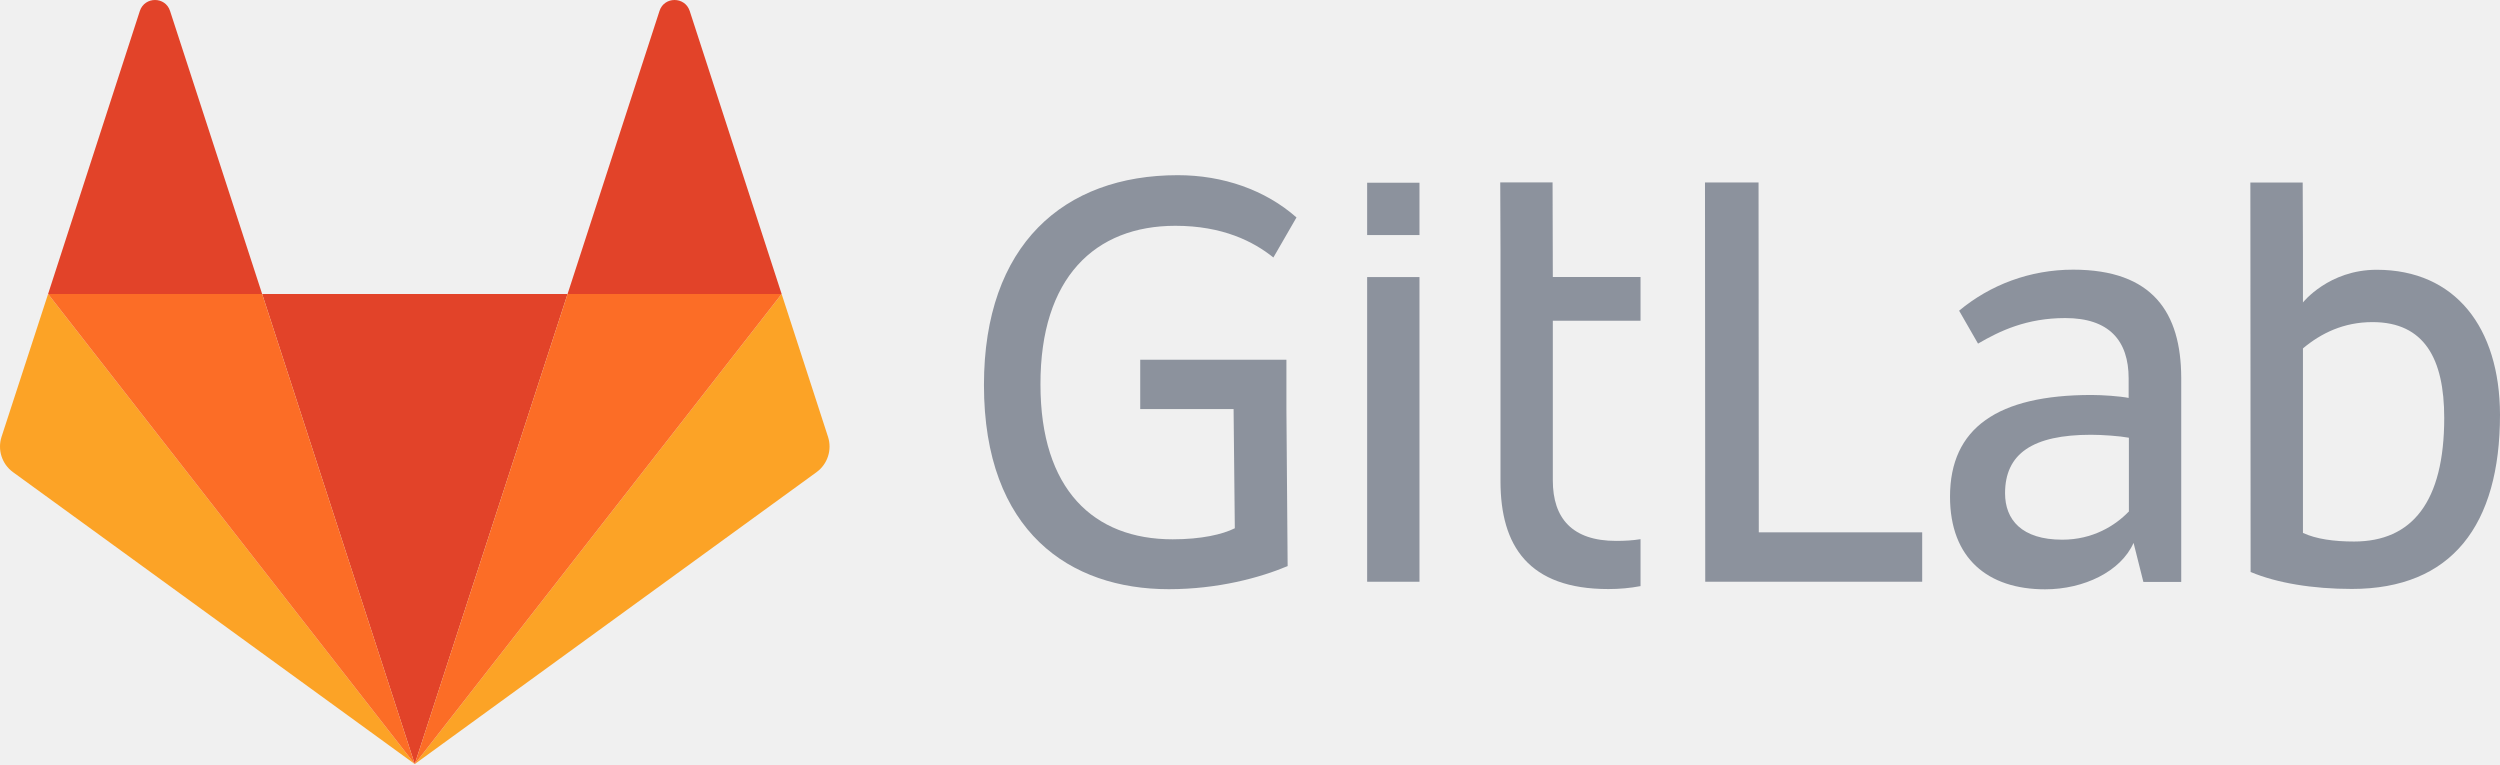
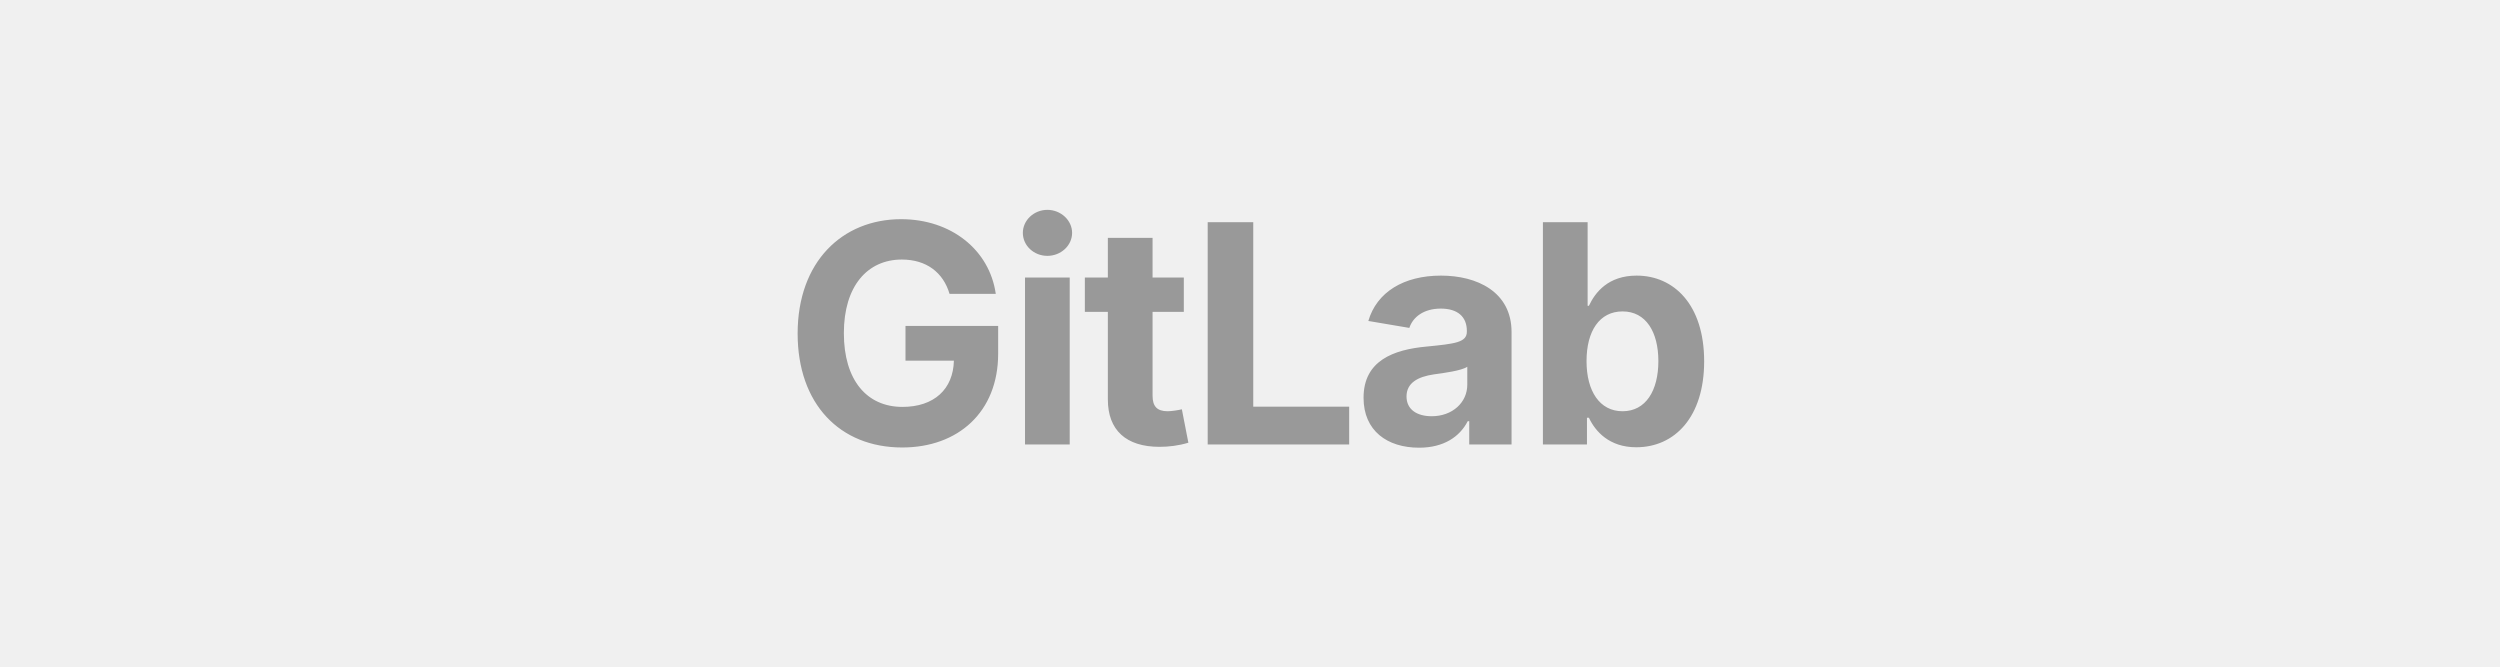
- <svg xmlns="http://www.w3.org/2000/svg" version="1.1" x="0px" y="0px" viewBox="0 0 1017.49 310.967" style="enable-background:new 0 0 1017.49 310.967;" xml:space="preserve">
-   <style type="text/css">
- 	.st0{fill:#FAFAFA;}
- 	.st1{fill:#F0F0F0;}
- 	.st2{fill:#FFFFFF;}
- 	.st3{fill:#E24329;}
- 	.st4{fill:#FCA326;}
- 	.st5{fill:#FC6D26;}
- 	.st6{fill:#8C929D;}
- 	.st7{fill:#2E2E2E;}
- 	.st8{fill:none;stroke:#FCA326;stroke-width:16;stroke-linecap:round;stroke-linejoin:round;stroke-miterlimit:10;}
- 	.st9{fill:none;stroke:#FC6D26;stroke-width:16;stroke-linecap:round;stroke-linejoin:round;stroke-miterlimit:10;}
- 	.st10{fill:none;stroke:#E24329;stroke-width:16;stroke-linecap:round;stroke-linejoin:round;stroke-miterlimit:10;}
- 	.st11{fill:none;stroke:#F0F0F0;stroke-miterlimit:10;}
- 	.st12{fill:#231F20;}
- 	.st13{fill:none;stroke:#231F20;stroke-width:16;stroke-linecap:round;stroke-linejoin:round;stroke-miterlimit:10;}
- 	.st14{display:none;}
- 	.st15{display:inline;opacity:0.1;fill:#E828E3;}
- 	.st16{display:inline;}
- 	.st17{opacity:0.1;fill:#E828E3;}
- 	.st18{font-family:'SourceSansPro-Semibold';}
- 	.st19{font-size:24px;}
- 	.st20{display:inline;fill:#DB3B21;}
- 	.st21{display:inline;fill:#FC6D26;}
- 	.st22{display:inline;fill:#2E2E2E;}
- 	.st23{display:inline;fill:#6E49CB;}
- 	.st24{display:inline;fill:#380D75;}
- 	.st25{display:inline;fill:#FCA121;}
- 	.st26{opacity:0.6;fill:none;stroke:#231F20;stroke-width:2;stroke-miterlimit:10;stroke-dasharray:12,6;}
- 	.st27{fill:none;stroke:#444444;stroke-width:1.534;stroke-miterlimit:10;}
- </style>
-   <g id="logo_art" transform="translate(-123.977, -123.9248)">
-     <g>
-       <g>
-         <path id="path14_3_" class="st6" d="M839.7,198.192h-21.8l0.1,162.5h88.3v-20.1h-66.5L839.7,198.192L839.7,198.192z" />
-         <g id="g24_3_" transform="translate(977.3274, 143.2844)">
-           <path id="path26_3_" class="st6" d="M13,188.892c-5.5,5.7-14.6,11.4-27,11.4c-16.6,0-23.3-8.2-23.3-18.9      c0-16.1,11.2-23.8,35-23.8c4.5,0,11.7,0.5,15.4,1.2v30.1H13z M-9.6,90.392c-17.6,0-33.8,6.2-46.4,16.7l7.7,13.4      c8.9-5.2,19.8-10.4,35.5-10.4c17.9,0,25.8,9.2,25.8,24.6v7.9c-3.5-0.7-10.7-1.2-15.1-1.2c-38.2,0-57.6,13.4-57.6,41.4      c0,25.1,15.4,37.7,38.7,37.7c15.7,0,30.8-7.2,36-18.9l4,15.9h15.4v-83.2C34.3,107.992,22.9,90.392-9.6,90.392L-9.6,90.392z" />
-         </g>
-         <g id="g28_3_" transform="translate(1099.767, 143.1289)">
-           <path id="path30_3_" class="st6" d="M-17.7,201.192c-8.2,0-15.4-1-20.8-3.5v-67.3v-7.8c7.4-6.2,16.6-10.7,28.3-10.7      c21.1,0,29.2,14.9,29.2,39C19,185.092,5.9,201.192-17.7,201.192 M-8.5,90.592c-19.5,0-30,13.3-30,13.3v-21l-0.1-27.8h-9.8h-11.5      l0.1,158.5c10.7,4.5,25.3,6.9,41.2,6.9c40.7,0,60.3-26,60.3-70.9C41.6,114.092,23.5,90.592-8.5,90.592" />
-         </g>
-         <g id="g32_5_" transform="translate(584.0421, 143.6308)">
-           <path id="path34_5_" class="st6" d="M18.3,72.192c19.3,0,31.8,6.4,39.9,12.9l9.4-16.3c-12.7-11.2-29.9-17.2-48.3-17.2      c-46.4,0-78.9,28.3-78.9,85.4c0,59.8,35.1,83.1,75.2,83.1c20.1,0,37.2-4.7,48.4-9.4l-0.5-63.9v-7.5v-12.6H4v20.1h38l0.5,48.5      c-5,2.5-13.6,4.5-25.3,4.5c-32.2,0-53.8-20.3-53.8-63C-36.7,93.292-14.4,72.192,18.3,72.192" />
-         </g>
-         <g id="g36_4_" transform="translate(793.569, 142.5775)">
-           <path id="path38_4_" class="st6" d="M-37.7,55.592H-59l0.1,27.3v11.2v6.5v11.4v65v0.2c0,26.3,11.4,43.9,43.9,43.9      c4.5,0,8.9-0.4,13.1-1.2v-19.1c-3.1,0.5-6.4,0.7-9.9,0.7c-17.9,0-25.8-9.2-25.8-24.6v-65h35.7v-17.8h-35.7L-37.7,55.592      L-37.7,55.592z" />
-         </g>
-         <path id="path40_33_" class="st6" d="M680.4,360.692h21.3v-124h-21.3V360.692L680.4,360.692z" />
-         <path id="path42_3_" class="st6" d="M680.4,219.592h21.3v-21.3h-21.3V219.592L680.4,219.592z" />
-       </g>
-       <g>
-         <path id="path50_5_" class="st3" d="M292.778,434.892L292.778,434.892l62.199-191.322H230.669L292.778,434.892L292.778,434.892z" />
-         <path id="path66_12_" class="st4" d="M143.549,243.57L143.549,243.57l-18.941,58.126c-1.714,5.278,0.137,11.104,4.661,14.394     l163.509,118.801L143.549,243.57L143.549,243.57z" />
-         <path id="path74_5_" class="st3" d="M143.549,243.57h87.12l-37.494-115.224c-1.919-5.895-10.282-5.895-12.27,0L143.549,243.57     L143.549,243.57z" />
-         <path id="path82_12_" class="st4" d="M442.097,243.57L442.097,243.57l18.873,58.126c1.714,5.278-0.137,11.104-4.661,14.394     L292.778,434.892L442.097,243.57L442.097,243.57z" />
-         <path id="path86_5_" class="st3" d="M442.097,243.57h-87.12l37.425-115.224c1.919-5.895,10.282-5.895,12.27,0L442.097,243.57     L442.097,243.57z" />
-         <polygon class="st5" points="292.778,434.892 354.977,243.57 442.097,243.57    " />
-         <polygon class="st5" points="292.778,434.892 143.549,243.57 230.669,243.57    " />
-       </g>
-     </g>
-   </g>
-   <g id="spacing_guides" class="st14" transform="translate(-123.977, -123.9248)">
-     <path id="path40_32_" class="st15" d="M-1,0v124h1268V0H-1L-1,0z" />
-     <path id="path40_31_" class="st15" d="M-1,435v124h1268V435H-1L-1,435z" />
-     <path id="path40_30_" class="st15" d="M261.69,434.551h62v-310h-62V434.551L261.69,434.551z" />
-     <path id="path40_29_" class="st15" d="M462.2,560h62V-1h-62V560L462.2,560z" />
-     <text transform="matrix(1 0 0 1 256.2529 195)" class="st16 st18 st19">H: 2.5 x</text>
-     <text transform="matrix(1 0 0 1 468.4727 282.832)" class="st16 st18 st19">1/2 x</text>
-     <text transform="matrix(1 0 0 1 621.2881 500.4978)" class="st16 st18 st19">1x</text>
-     <text transform="matrix(1 0 0 1 621.2881 65.4988)" class="st16 st18 st19">1x</text>
-     <path id="path40_27_" class="st15" d="M0,560h124V-1H0V560L0,560z" />
-     <text transform="matrix(1 0 0 1 51.2881 282.832)" class="st16 st18 st19">1x</text>
-     <path id="path40_3_" class="st15" d="M1142,560h124V-1h-124V560L1142,560z" />
-     <text transform="matrix(1 0 0 1 1191.288 282.832)" class="st16 st18 st19">1x</text>
-   </g>
+ <svg xmlns="http://www.w3.org/2000/svg" viewBox="0 0 180 48" fill="none">
+   <text x="90" y="32" text-anchor="middle" font-family="system-ui, -apple-system, sans-serif" font-size="22" font-weight="700" letter-spacing="-0.5" fill="#999999">GitLab</text>
</svg>
